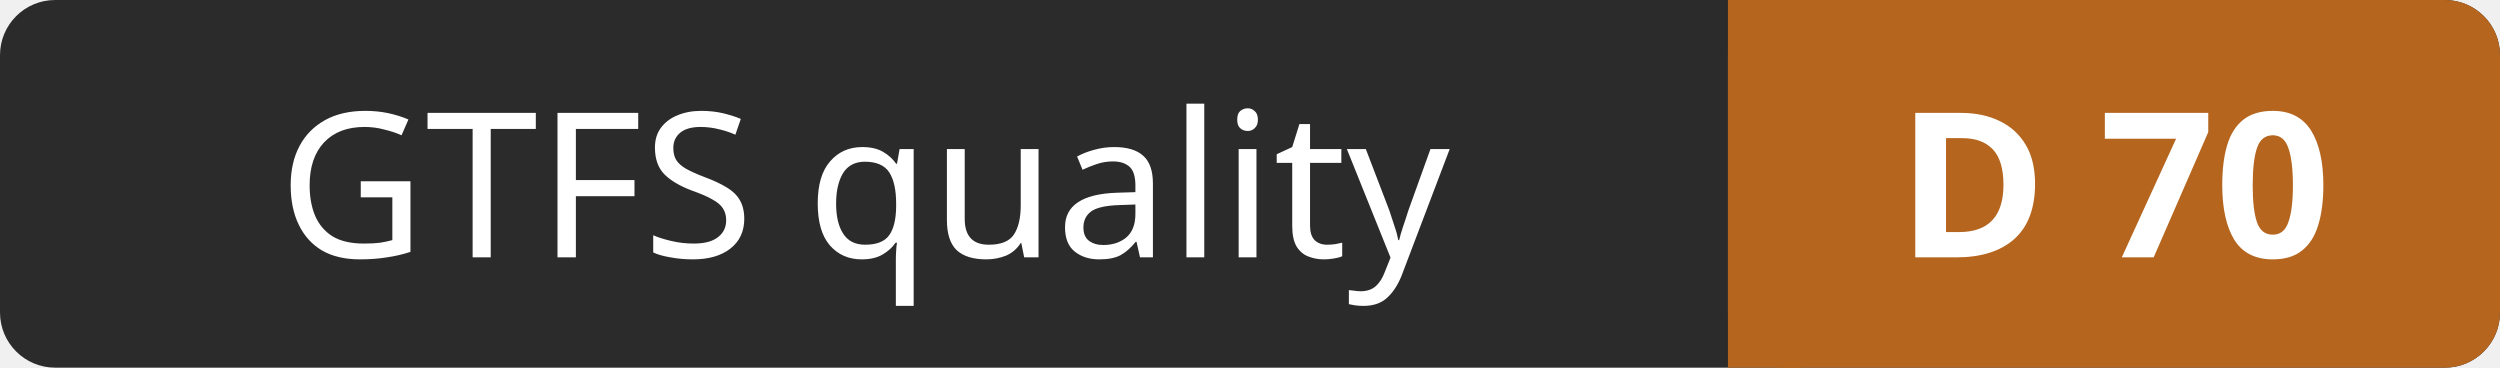
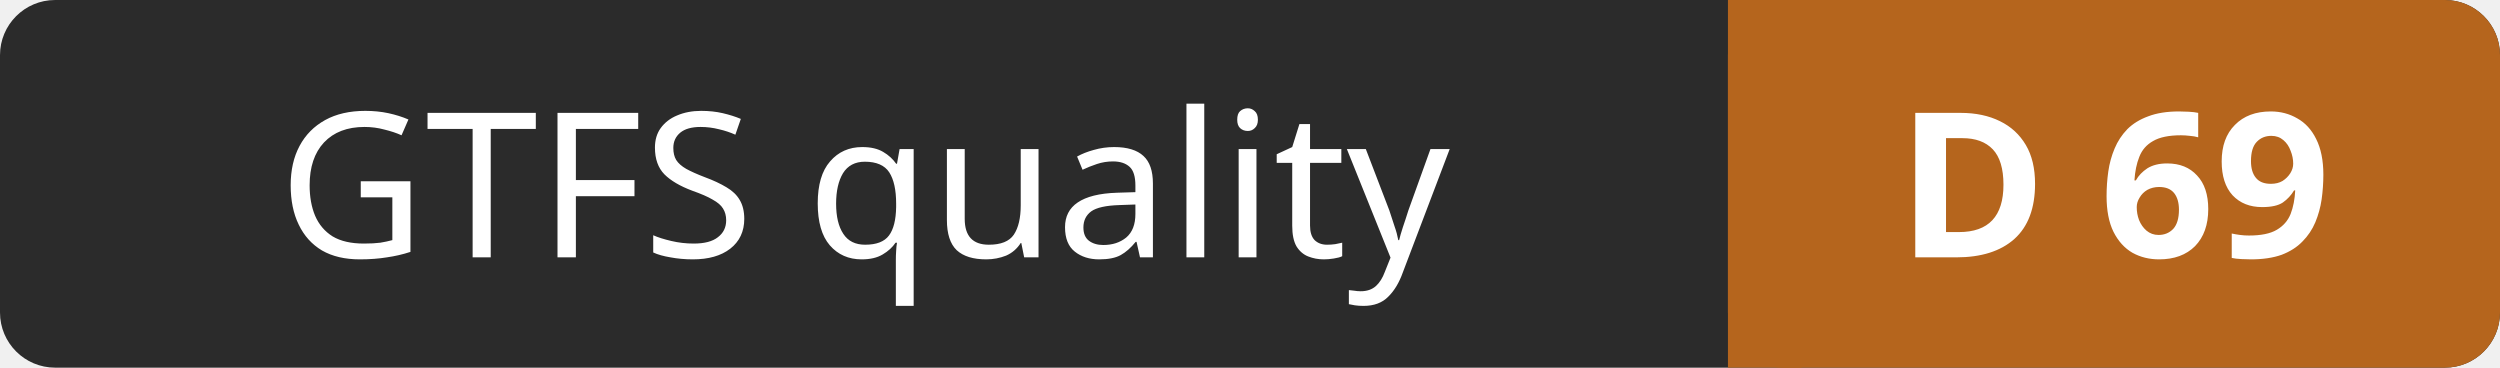
- <svg xmlns="http://www.w3.org/2000/svg" width="136" height="20" role="img" aria-label="GTFS quality: D 70">
+ <svg xmlns="http://www.w3.org/2000/svg" width="136" height="20" role="img" aria-label="GTFS quality: D 69">
  <rect width="136" height="20" rx="3" fill="#2b2b2b" />
  <rect x="94" width="42" height="20" rx="3" fill="#b5651d" />
  <rect x="94" width="4" height="20" fill="#b5651d" />
  <g fill="#ffffff" font-family="Verdana,Geneva,sans-serif" font-size="11" text-anchor="middle">
    <text x="47" y="14">GTFS quality</text>
-     <text x="115" y="14" font-weight="bold">D 70</text>
+     <text x="115" y="14" font-weight="bold">D 69</text>
  </g>
</svg>
